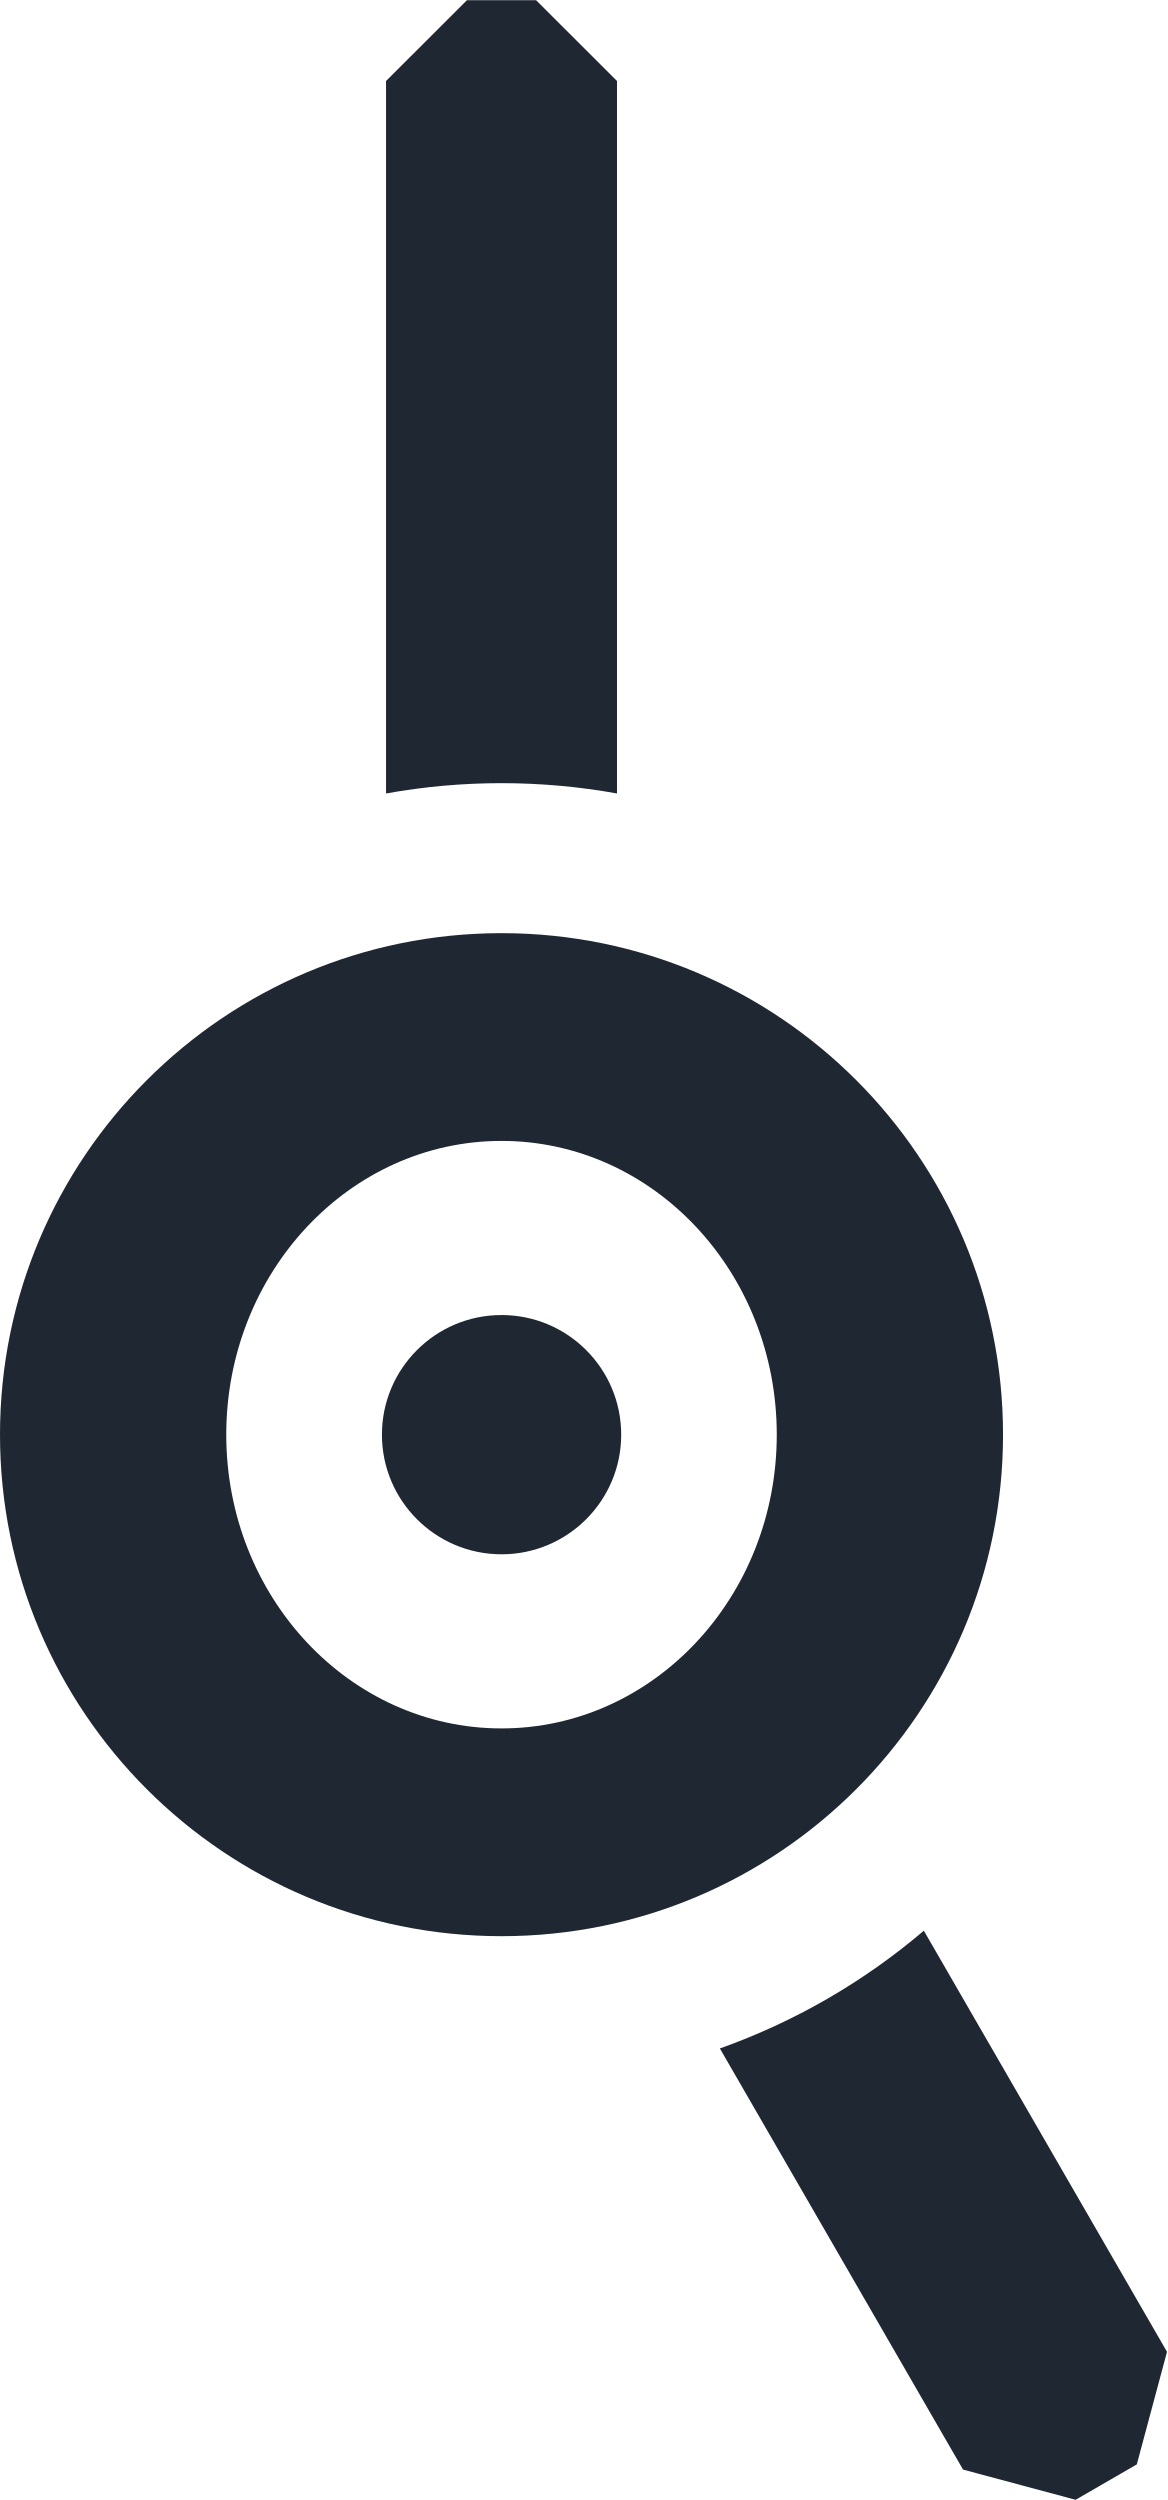
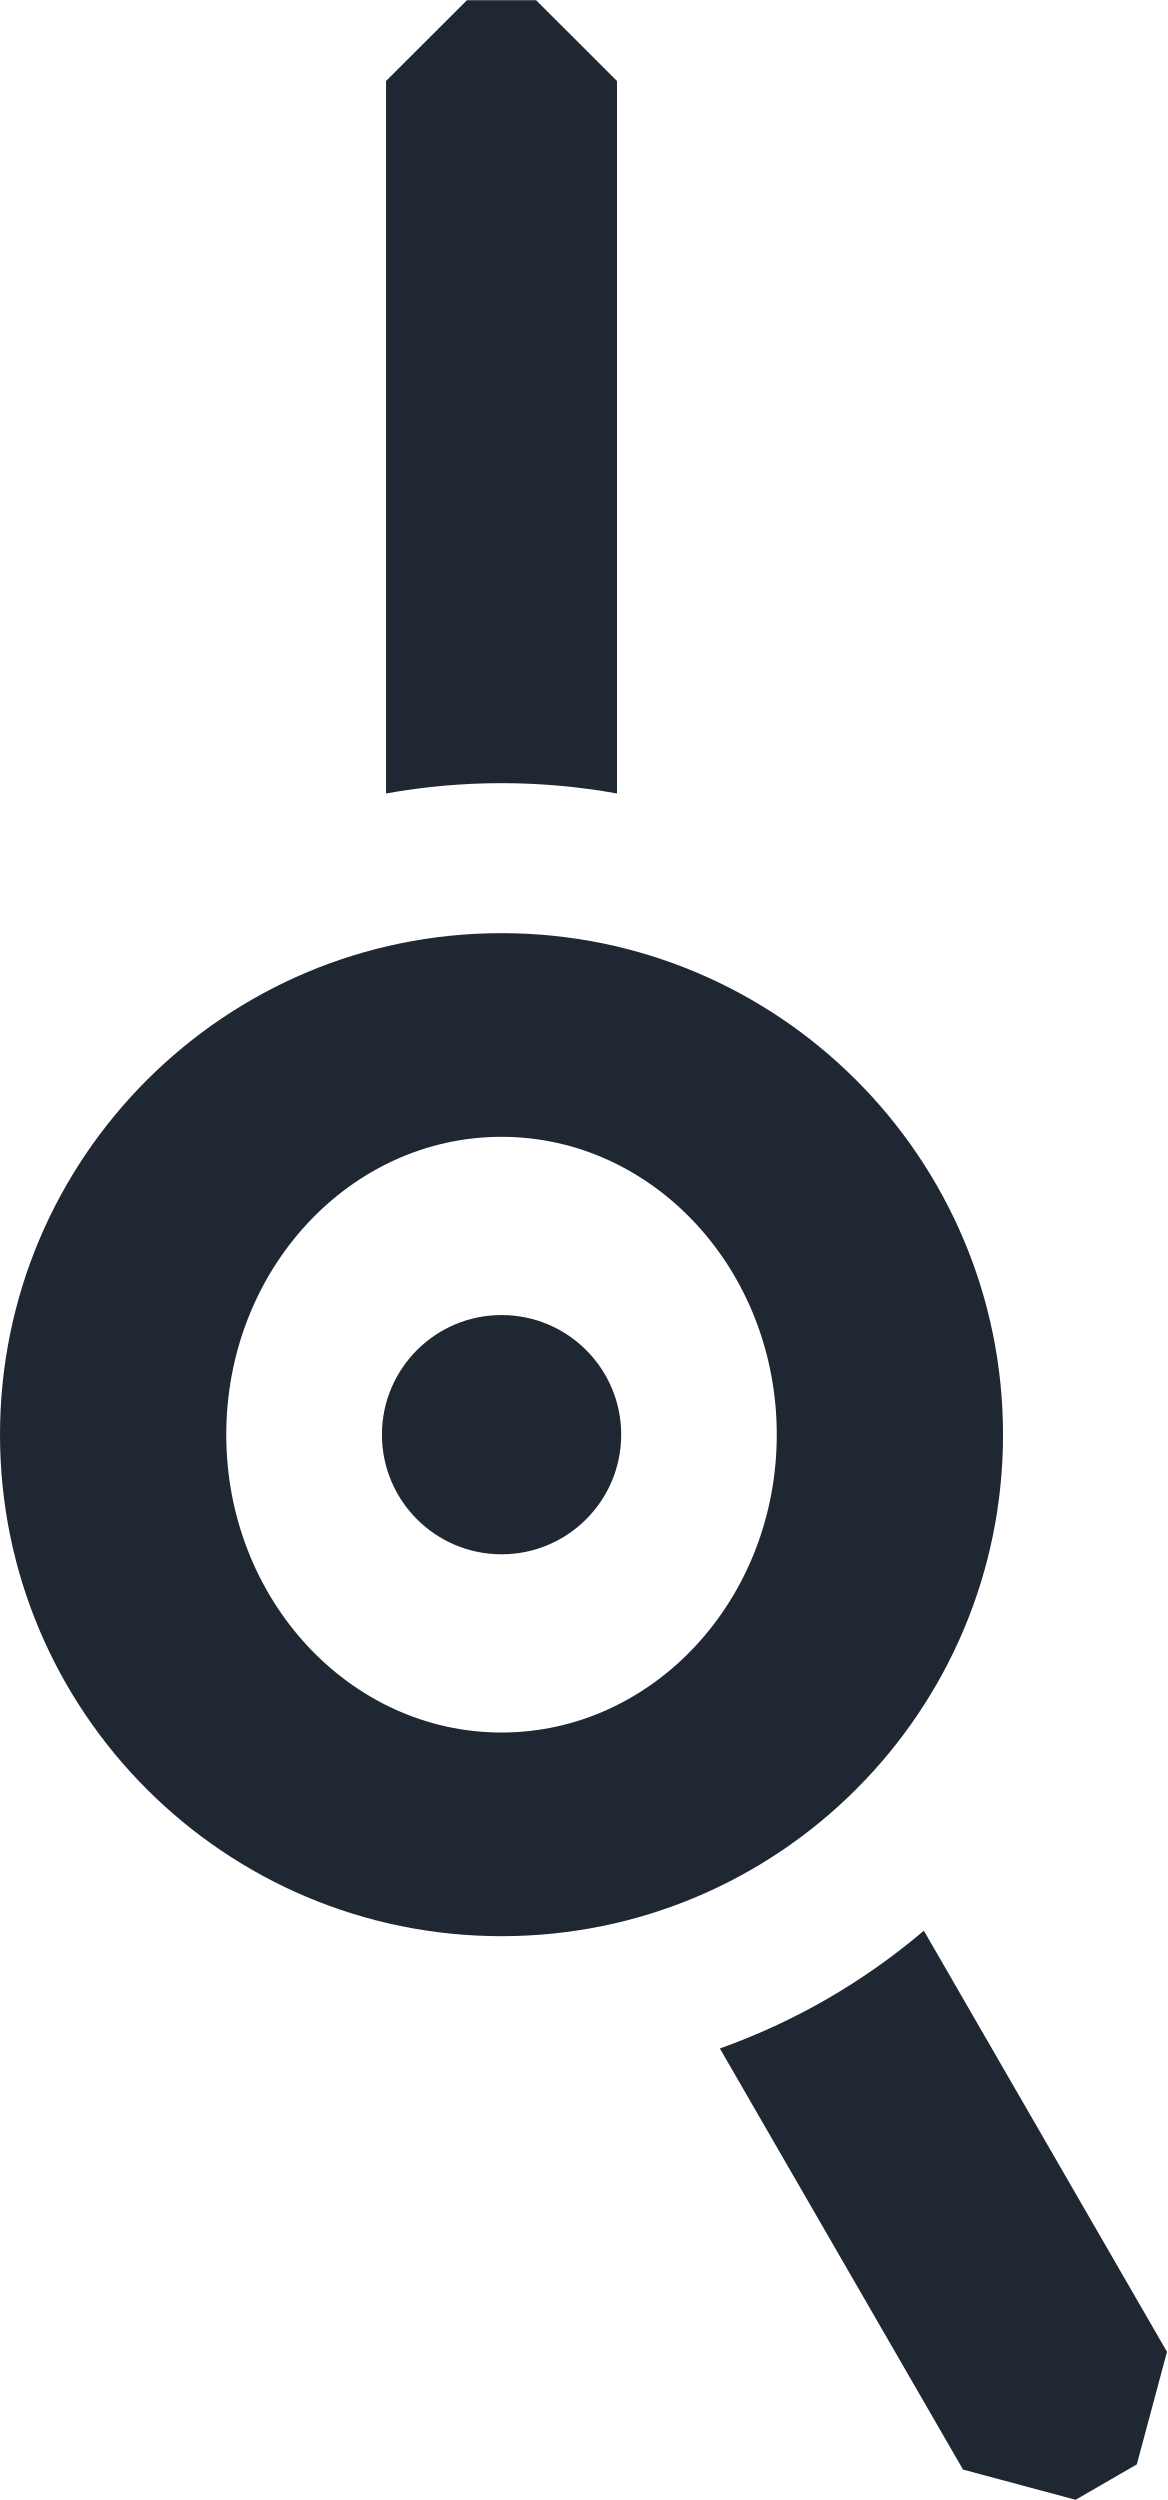
<svg xmlns="http://www.w3.org/2000/svg" width="11.67mm" height="25.00mm" viewBox="0 0 11.672 25.000">
  <g transform="translate(5.016 14.347)">
-     <path fill="#1F2733" fill-rule="evenodd" d="M-5.016 0 a5.016 5.016 0 1 0 10.032 0 a5.016 5.016 0 1 0 -10.032 0 Z M-2.753 0 a2.753 2.938 0 1 0 5.506 0 a2.753 2.938 0 1 0 -5.506 0 Z" />
+     <path fill="#1F2733" fill-rule="evenodd" d="M-5.016 0 a5.016 5.016 0 1 0 10.032 0 a5.016 5.016 0 1 0 -10.032 0 Z M-2.753 0 a2.753 2.979 0 1 0 5.506 0 a2.753 2.979 0 1 0 -5.506 0 Z" />
    <path fill="#1F2733" d="M-1.155 -6.413 L-1.155 -13.539 L-0.346 -14.347 L0.346 -14.347 L1.155 -13.539 L1.155 -6.413 A6.516 6.516 0 0 0 -1.155 -6.413 Z M4.224 4.961 L6.656 9.173 L6.354 10.299 L5.742 10.653 L4.616 10.351 L2.184 6.139 A6.516 6.516 0 0 0 4.224 4.961 Z" />
    <path fill="#1F2733" d="M-1.196 0 a1.196 1.196 0 1 0 2.393 0 a1.196 1.196 0 1 0 -2.393 0 Z" />
  </g>
</svg>
